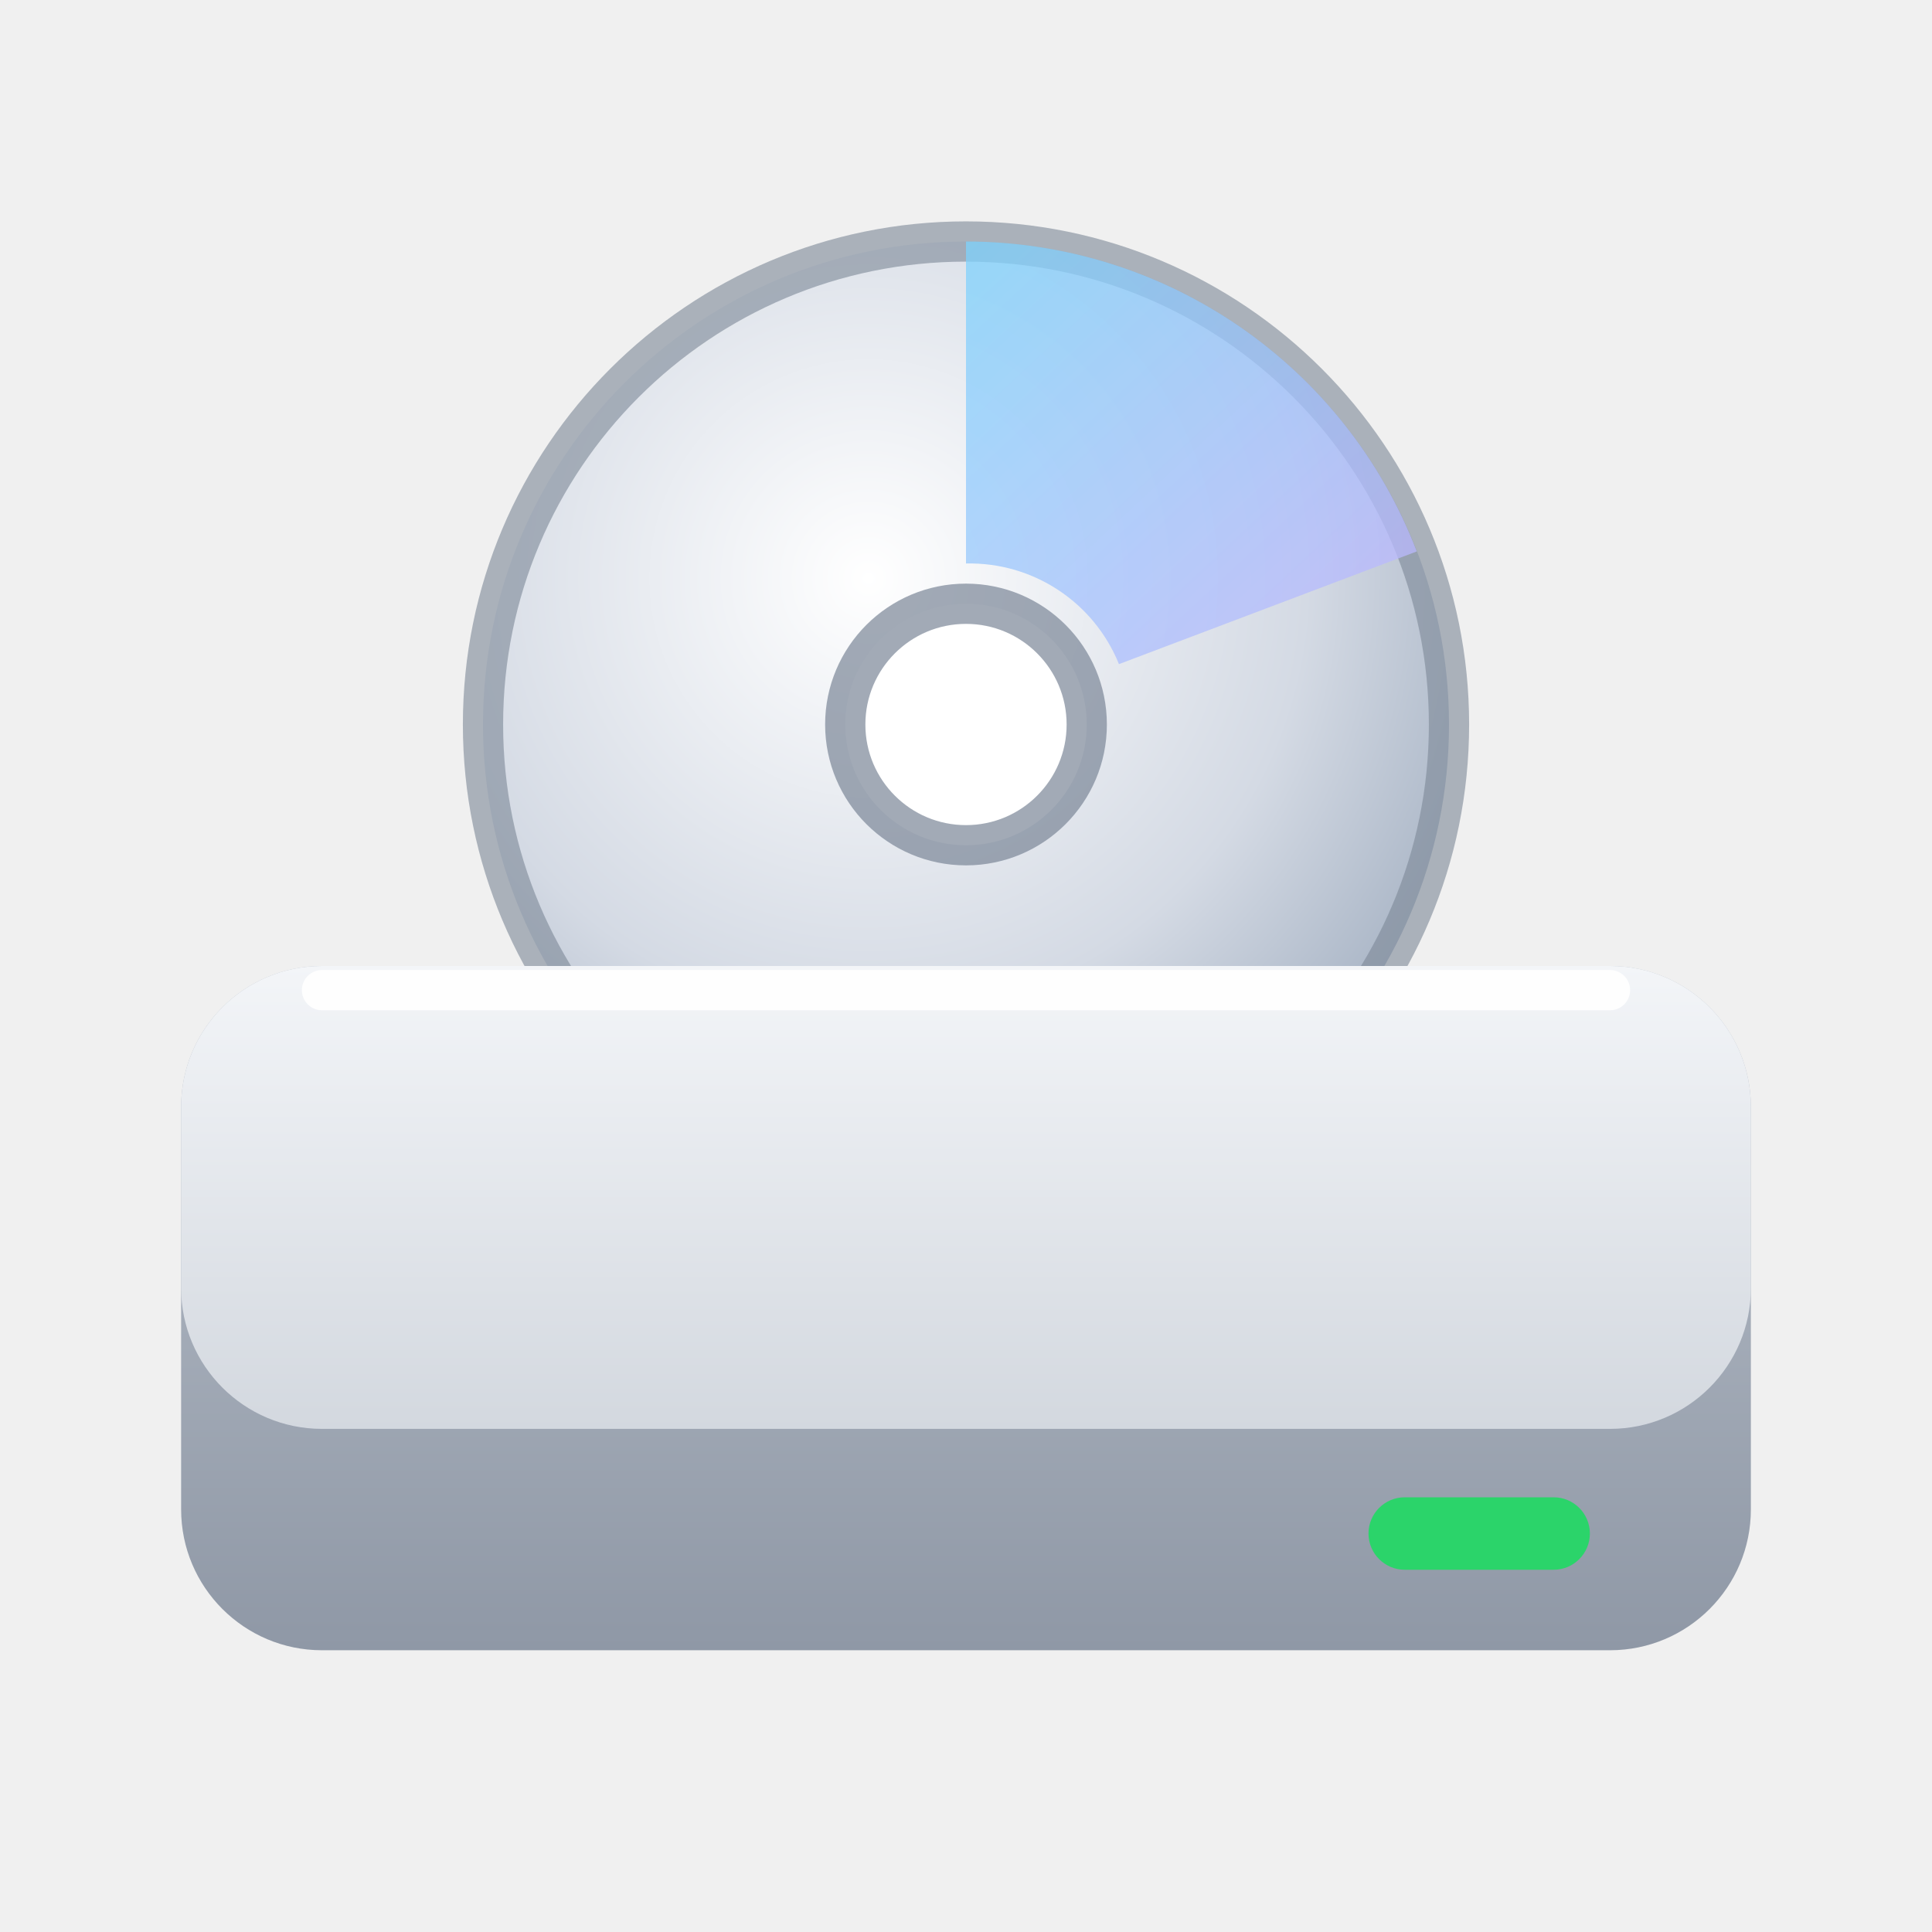
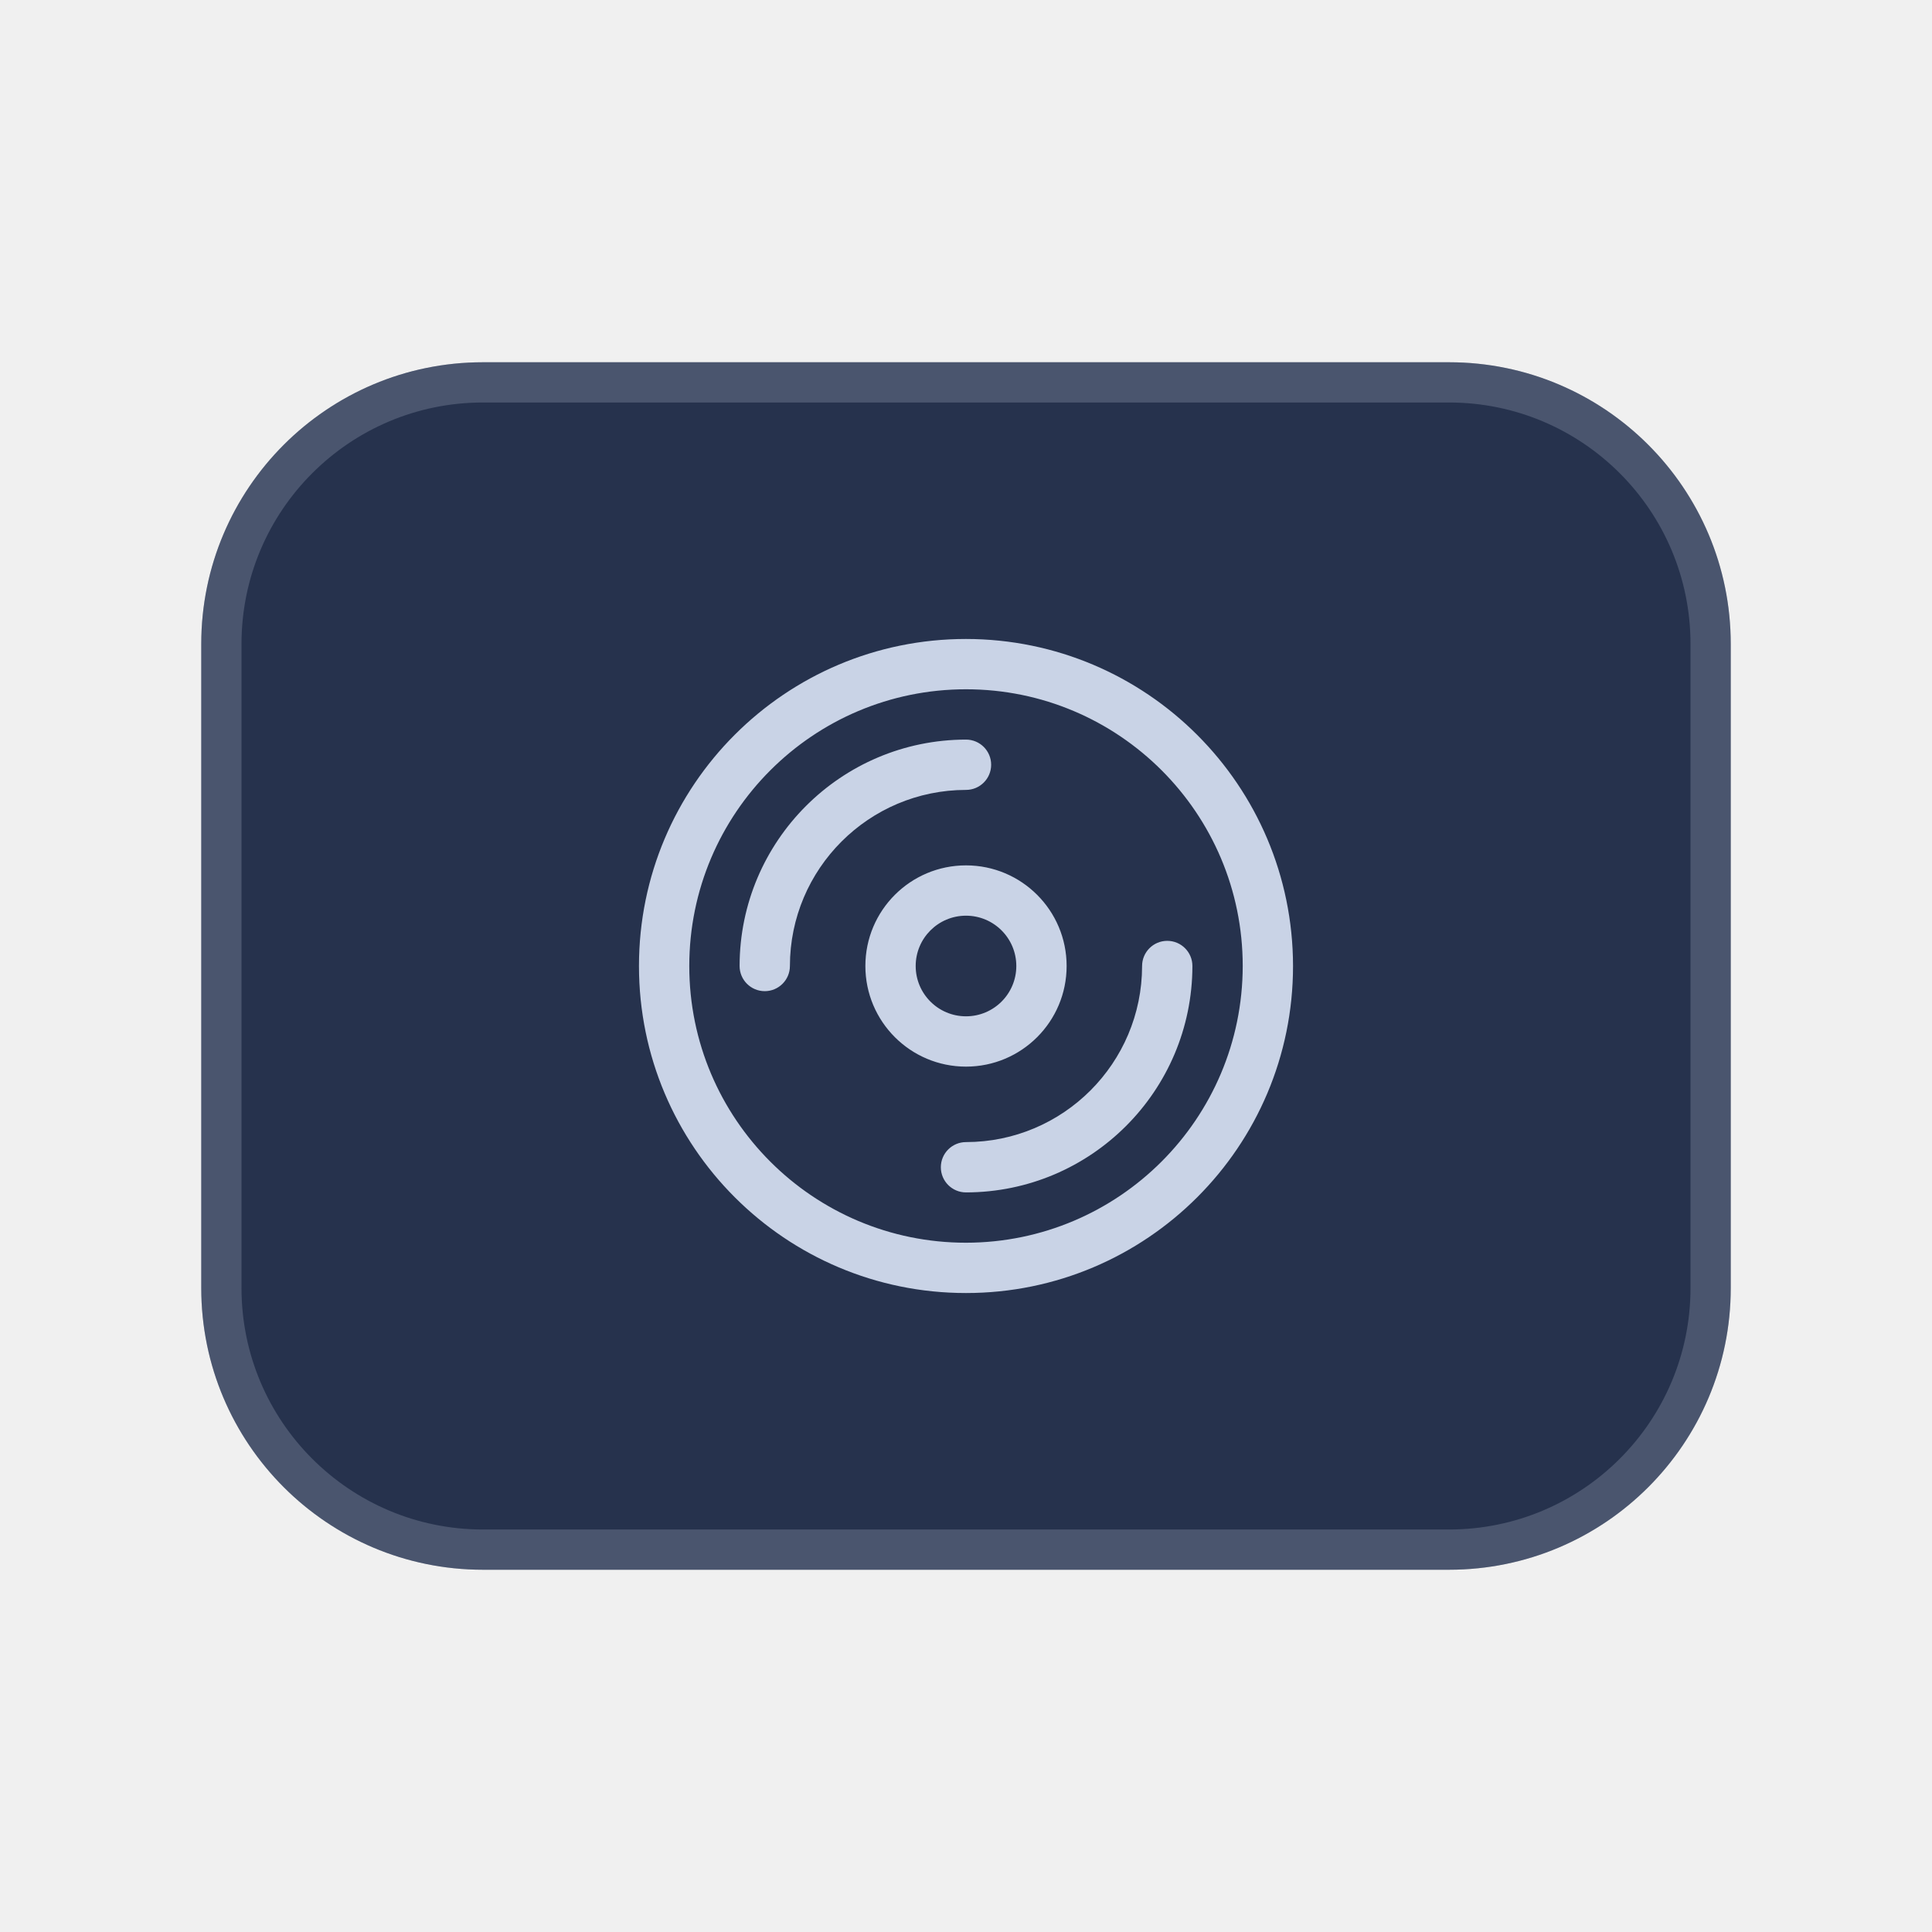
<svg xmlns="http://www.w3.org/2000/svg" viewBox="0 0 48 48">
-   <defs>
-     <linearGradient id="st" x1="0" y1="0" x2="0" y2="1">
-       <stop offset="0" stop-color="#f3f5f8" />
-       <stop offset="1" stop-color="#d3d8df" />
-     </linearGradient>
-     <linearGradient id="sf" x1="0" y1="0" x2="0" y2="1">
-       <stop offset="0" stop-color="#b9c0ca" />
-       <stop offset="1" stop-color="#8f98a6" />
-     </linearGradient>
-     <radialGradient id="dk" cx=".4" cy=".35" r=".75">
-       <stop offset="0" stop-color="#ffffff" />
-       <stop offset=".6" stop-color="#d4dae4" />
-       <stop offset="1" stop-color="#9aa8bb" />
-     </radialGradient>
-     <linearGradient id="rb" x1="0" y1="0" x2="1" y2="1">
-       <stop offset="0" stop-color="#7dd3fc" />
-       <stop offset="1" stop-color="#c4b5fd" />
-     </linearGradient>
-   </defs>
-   <circle cx="24" cy="18" r="12" fill="url(#dk)" stroke="#7b8797" stroke-opacity=".6" />
-   <path d="M24 6a12 12 0 0 1 11.2 7.7l-7.4 2.8a4 4 0 0 0-3.8-2.5z" fill="url(#rb)" opacity=".75" />
-   <circle cx="24" cy="18" r="3" fill="#fff" stroke="#7b8797" stroke-opacity=".7" />
-   <rect x="4.5" y="24" width="39" height="17" rx="3.5" fill="url(#sf)" />
-   <rect x="4.5" y="24" width="39" height="11.5" rx="3.5" fill="url(#st)" />
-   <rect x="34" y="37.2" width="5.5" height="1.8" rx=".9" fill="#2bd46a" />
-   <path d="M8 24.6h32" stroke="#fff" stroke-linecap="round" opacity=".9" />
+   <rect x="5" y="9" width="38" height="30" rx="7" fill="#26324d" />
+   <rect x="5.5" y="9.5" width="37" height="29" rx="6.5" fill="none" stroke="#c9d3e6" stroke-opacity=".22" />
+   <g transform="translate(14 14) scale(0.078125)" fill="#c9d3e6">
+     <path d="M128,24A104,104,0,1,0,232,128,104.11,104.11,0,0,0,128,24Zm0,192a88,88,0,1,1,88-88A88.1,88.1,0,0,1,128,216Zm0-144a56.06,56.06,0,0,0-56,56,8,8,0,0,1-16,0,72.08,72.08,0,0,1,72-72,8,8,0,0,1,0,16Zm72,56a72.08,72.08,0,0,1-72,72,8,8,0,0,1,0-16,56.06,56.06,0,0,0,56-56,8,8,0,0,1,16,0Zm-40,0a32,32,0,1,0-32,32A32,32,0,0,0,160,128Zm-48,0a16,16,0,1,1,16,16A16,16,0,0,1,112,128Z" />
+   </g>
</svg>
